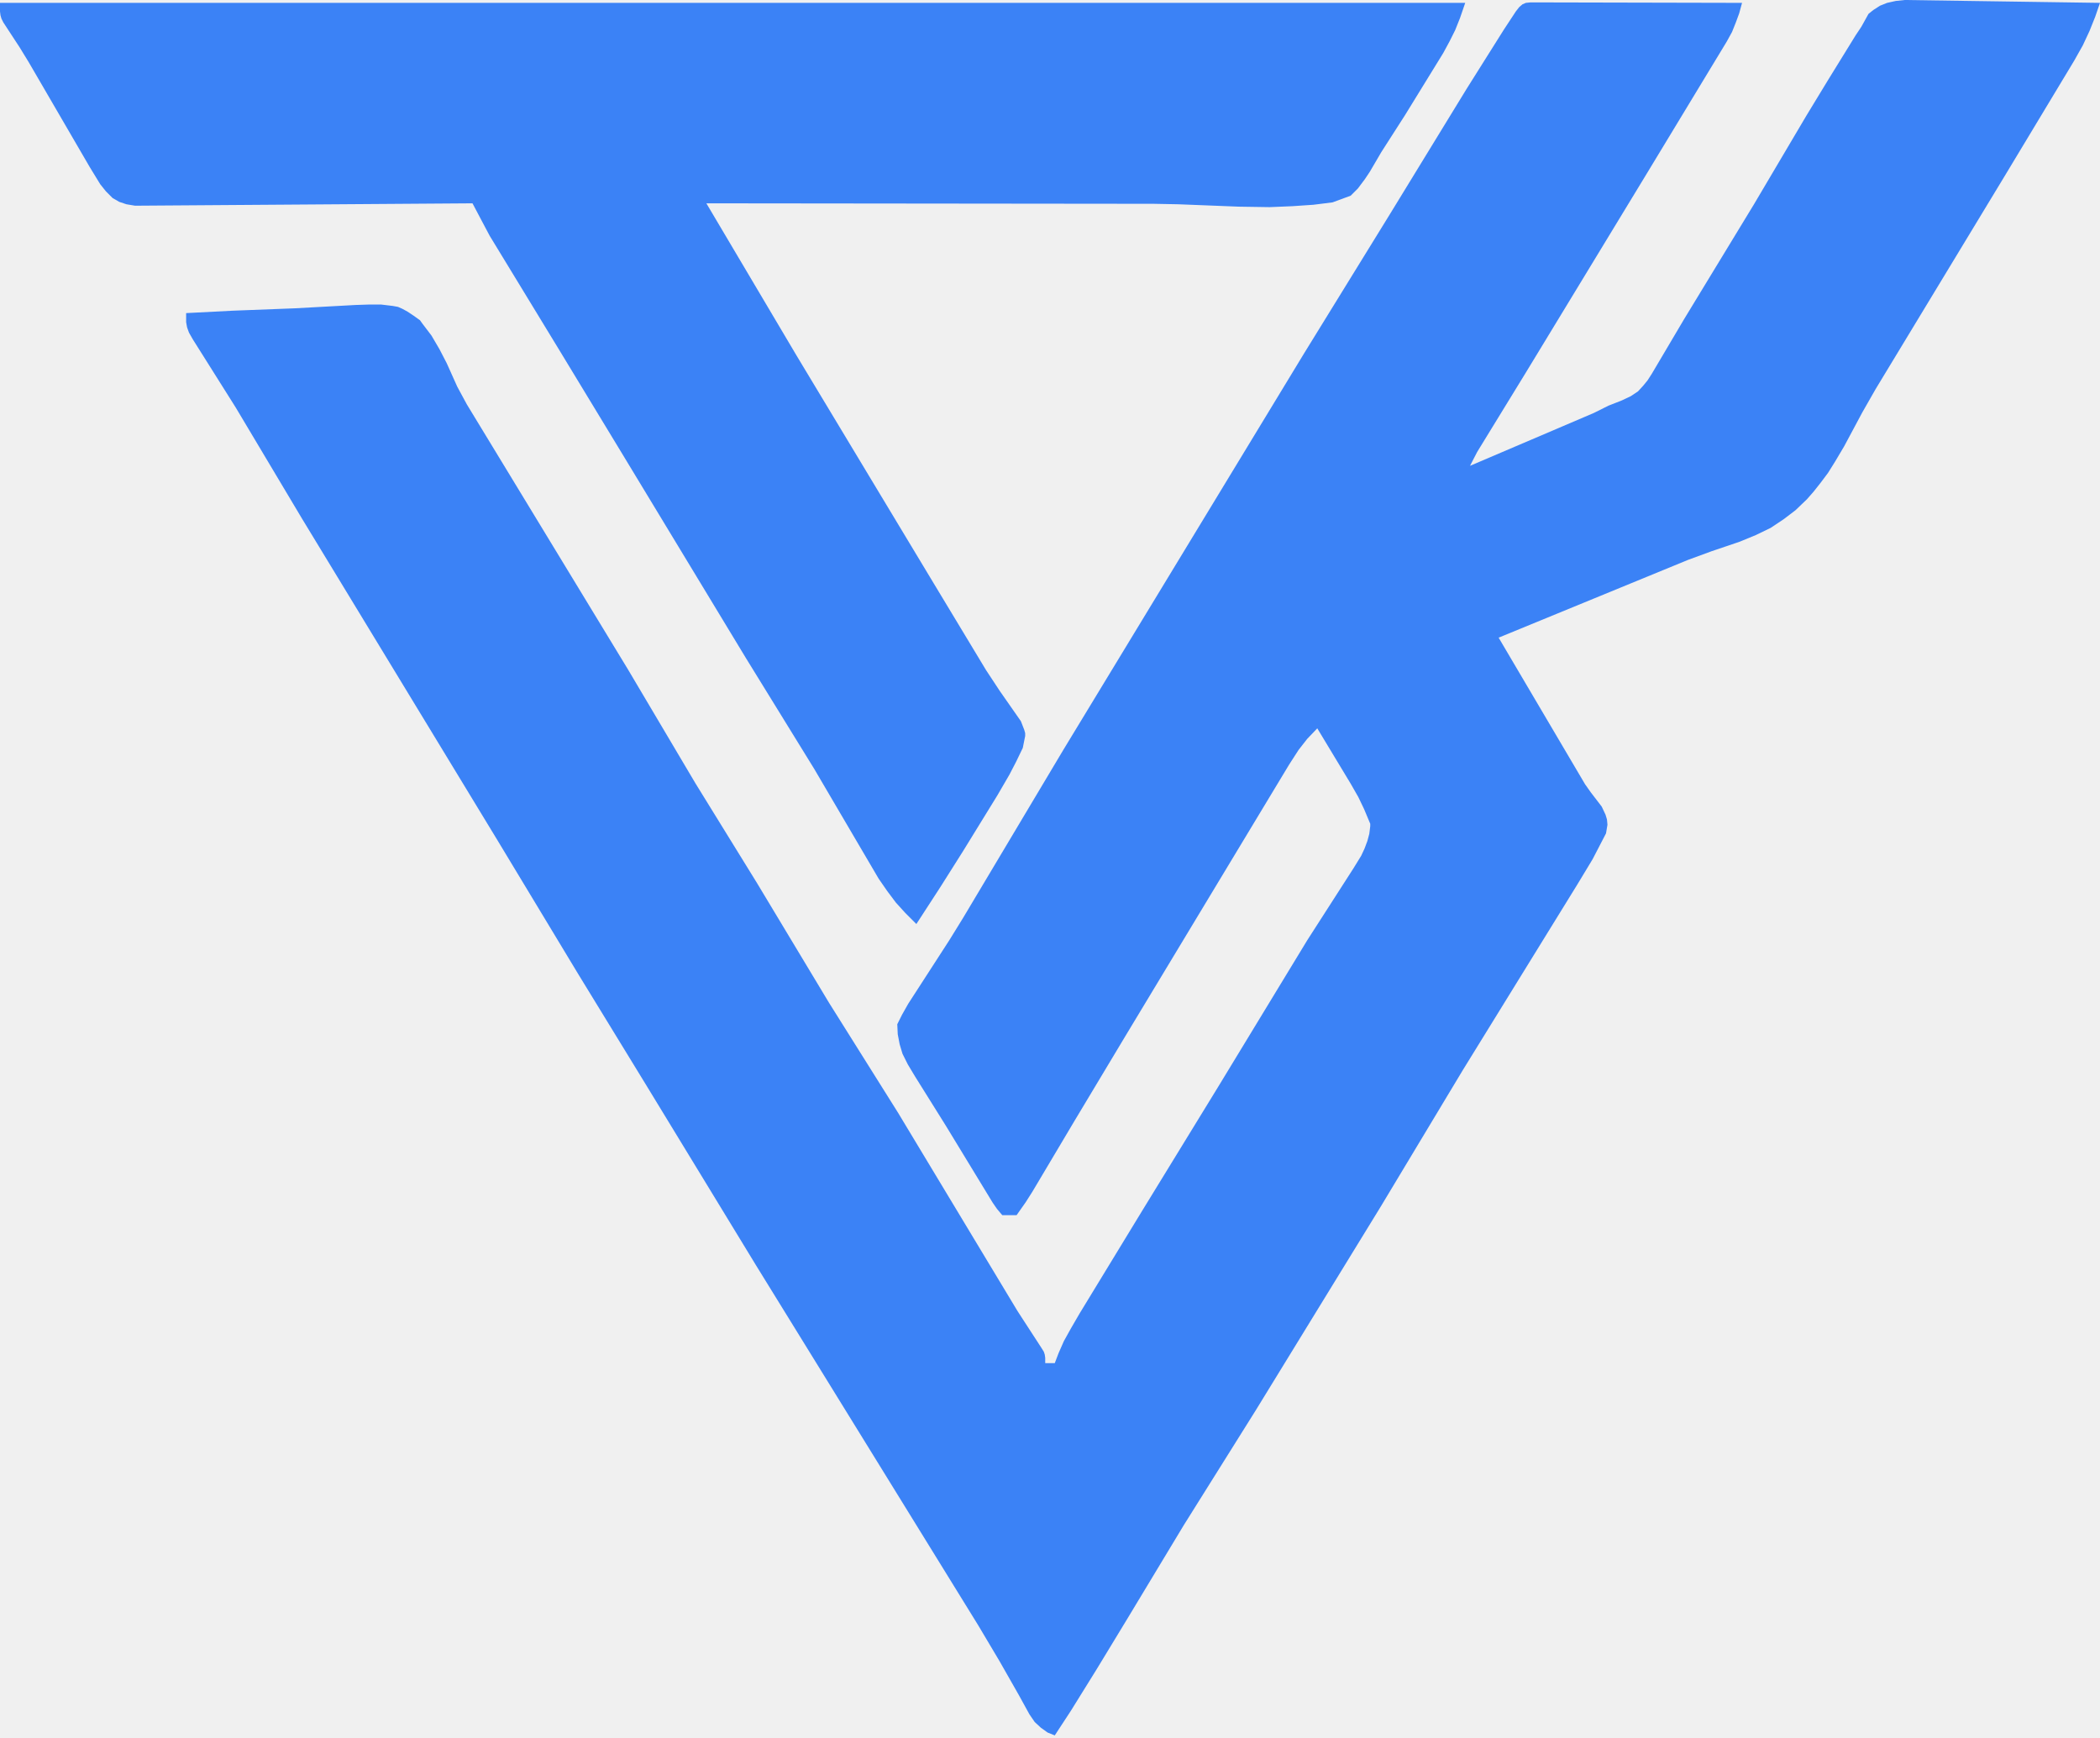
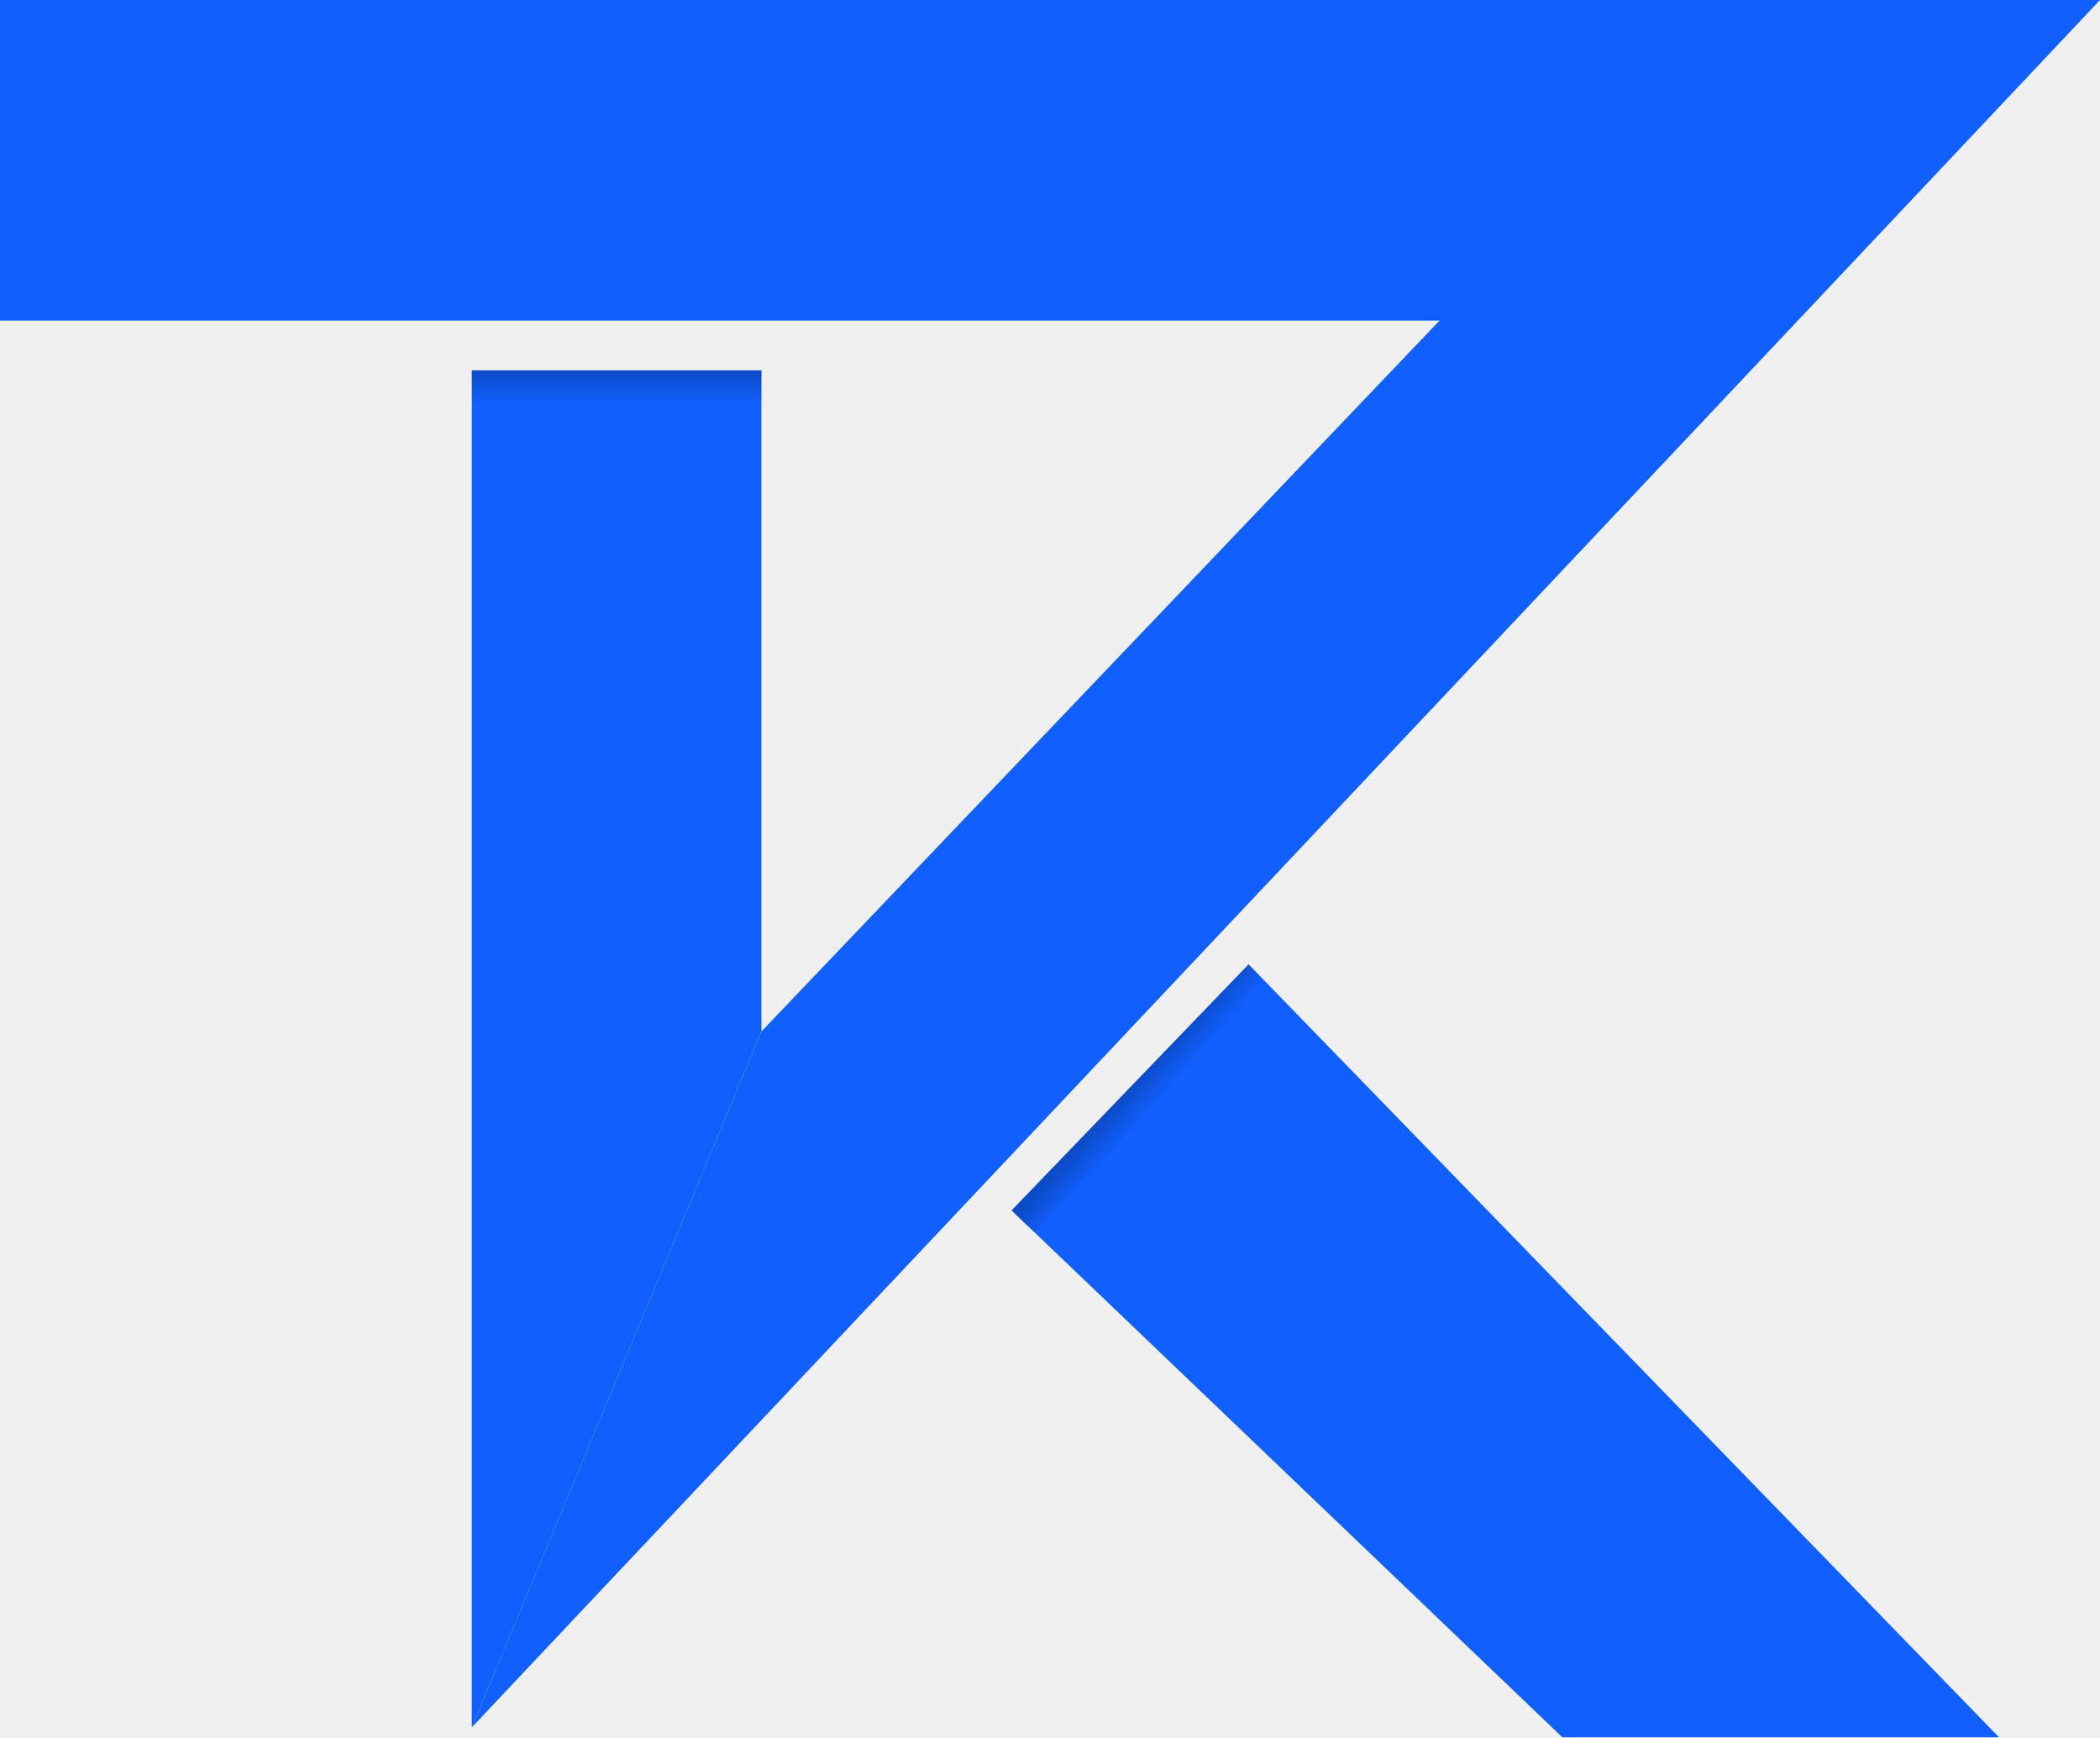
<svg xmlns="http://www.w3.org/2000/svg" width="440" height="364" viewBox="0 0 440 364" fill="none">
-   <g clip-path="url(#clip0_49_228)">
-     <path d="M320.9 0.5L365 0.6L364.4 2.8L363.7 4.7L362.9 6.7L361.8 8.7L344.9 36.6L319.8 77.9L309.5 94.7L308 97.6L331.9 87.4L334 86.5L337 85L339.8 83.9L341.7 83L343.2 82L344.3 80.8L345.2 79.7L346.1 78.3L352.9 66.8L367.5 42.8L378.5 24.2L383 16.8L388.8 7.4L390 5.6L391.5 2.9L392.5 2.1L393.9 1.2L395.4 0.6L397.2 0.2L399.1 0L440 0.6L439 3.5L437.8 6.5L436.4 9.5L434.6 12.7L420.2 36.6L393 81.5L390.2 86.4L386.4 93.5L384.5 96.7L383 99.1L381.5 101.1L380 103L378.6 104.6L376.2 106.9L373.7 108.8L371 110.6L367.9 112.1L364.5 113.5L358.6 115.5L353.7 117.3L314 133.6L332.1 164.3L333.3 166L335.6 169L336.4 170.7L336.7 171.7L336.8 172.8L336.5 174.6L333.7 180L330.5 185.3L306.5 224.2L289.3 252.8L263.1 295.5L248 319.6L236.3 339L229.8 349.7L224.4 358.4L221 363.6L219.5 363L218.1 362L216.8 360.8L215.7 359.2L213.5 355.2L209.4 348L205 340.6L158.4 265.1L135.3 227.2L121.1 204L104.2 176L63.3 108.7L49.4 85.4L40.4 71.1L39.6 69.7L39.2 68.6L39 67.5V65.6L48.7 65.1L61.7 64.6L74.5 63.9L77.5 63.8H79.8L82.3 64.1L83.4 64.3L84.3 64.7L85.4 65.3L86.6 66.1L88 67.1L88.5 67.8L90.4 70.3L92.1 73.2L93.6 76.1L95.8 81L97.8 84.7L131.6 140.3L145.7 164.1L158.6 185L173.7 210.1L188.2 233.2L213.2 274.7L218.2 282.4L218.7 283.2L218.9 283.8L219 284.5V285.6H221L221.8 283.5L222.9 281L224.4 278.3L226.2 275.2L239.3 253.7L255.3 227.6L273.9 197L283.6 181.9L285.2 179.3L285.9 177.8L286.5 176.2L286.9 174.7L287.1 173.1V172.6L285.8 169.5L284.6 167L283 164.2L276 152.6L273.9 154.8L272.1 157.1L270.1 160.2L235.6 217.4L225.1 234.9L216.3 249.7L214.9 251.9L213 254.6H210L208.9 253.3L208 252L198.2 235.9L191.7 225.5L190.2 223L189.1 220.8L188.5 218.8L188.1 216.7L188 214.6L189 212.6L190.3 210.3L198.9 197L201.8 192.3L222.8 157.1L273.2 74.1L291.2 44.9L307.3 18.6L315.1 6.2L317.6 2.4L318.3 1.5L319 0.9L319.7 0.6L320.7 0.5H320.9Z" fill="#3B82F6" />
-     <path d="M0 0.6H307L305.9 3.8L304.9 6.3L303.7 8.7L302.4 11.1L294.4 24.1L289.4 31.9L288.7 33.1L287 36L286 37.5L284.5 39.5L283 41L279.2 42.4L275.2 42.9L270.8 43.2L266 43.4L259.6 43.3L246.9 42.8L241.7 42.7L148 42.6L166.9 74.5L194.9 121L206.6 140.4L209.5 144.8L213.9 151.1L214.6 152.9L214.8 153.6V154.2L214.3 156.7L212.9 159.6L211.5 162.3L209 166.6L201.8 178.3L197 185.9L192 193.6L189.7 191.3L187.7 189.1L185.9 186.7L184.1 184.1L170.6 161.1L156.3 137.9L130.2 94.8L117.4 73.7L102.6 49.4L100.9 46.2L99 42.6L28.3 43.1L26.5 42.8L25 42.3L23.6 41.5L22.2 40.1L21 38.6L18.8 35L6 13L4.1 9.9L0.7 4.7L0.3 3.9L0.1 3.2L0 2.4V0.9V0.6Z" fill="#3B82F6" />
+   <g clip-path="url(#clip0_607_145)">
+     <path d="M98.851 77.591H159.54V216.108L98.851 361.917V77.591Z" fill="#1060FF" />
+     <path d="M261.608 202.048L418.85 364H327.355L211.953 253.602L261.608 202.048Z" fill="#1060FF" />
+     <path d="M98.851 77.591H159.54V84.881H98.851V77.591Z" fill="url(#paint0_linear_607_145)" />
+     <path d="M261.608 202.048L211.953 253.602L216.551 258.289L266.206 206.735L261.608 202.048Z" fill="url(#paint1_linear_607_145)" />
+     <path d="M0 0H440L98.851 361.917L159.54 216.109L301.609 67.176H0V0Z" fill="#1060FF" />
  </g>
  <defs>
-     <clipPath id="clip0_49_228">
+     <linearGradient id="paint0_linear_607_145" x1="-68.506" y1="77.591" x2="-68.506" y2="84.881" gradientUnits="userSpaceOnUse">
+       <stop stop-opacity="0.22" />
+       <stop offset="1" stop-opacity="0" />
+     </linearGradient>
+     <linearGradient id="paint1_linear_607_145" x1="236.781" y1="227.565" x2="241.948" y2="232.127" gradientUnits="userSpaceOnUse">
+       <stop stop-opacity="0.22" />
+       <stop offset="1" stop-opacity="0" />
+     </linearGradient>
+     <clipPath id="clip0_607_145">
      <rect width="440" height="364" fill="white" />
    </clipPath>
  </defs>
</svg>
